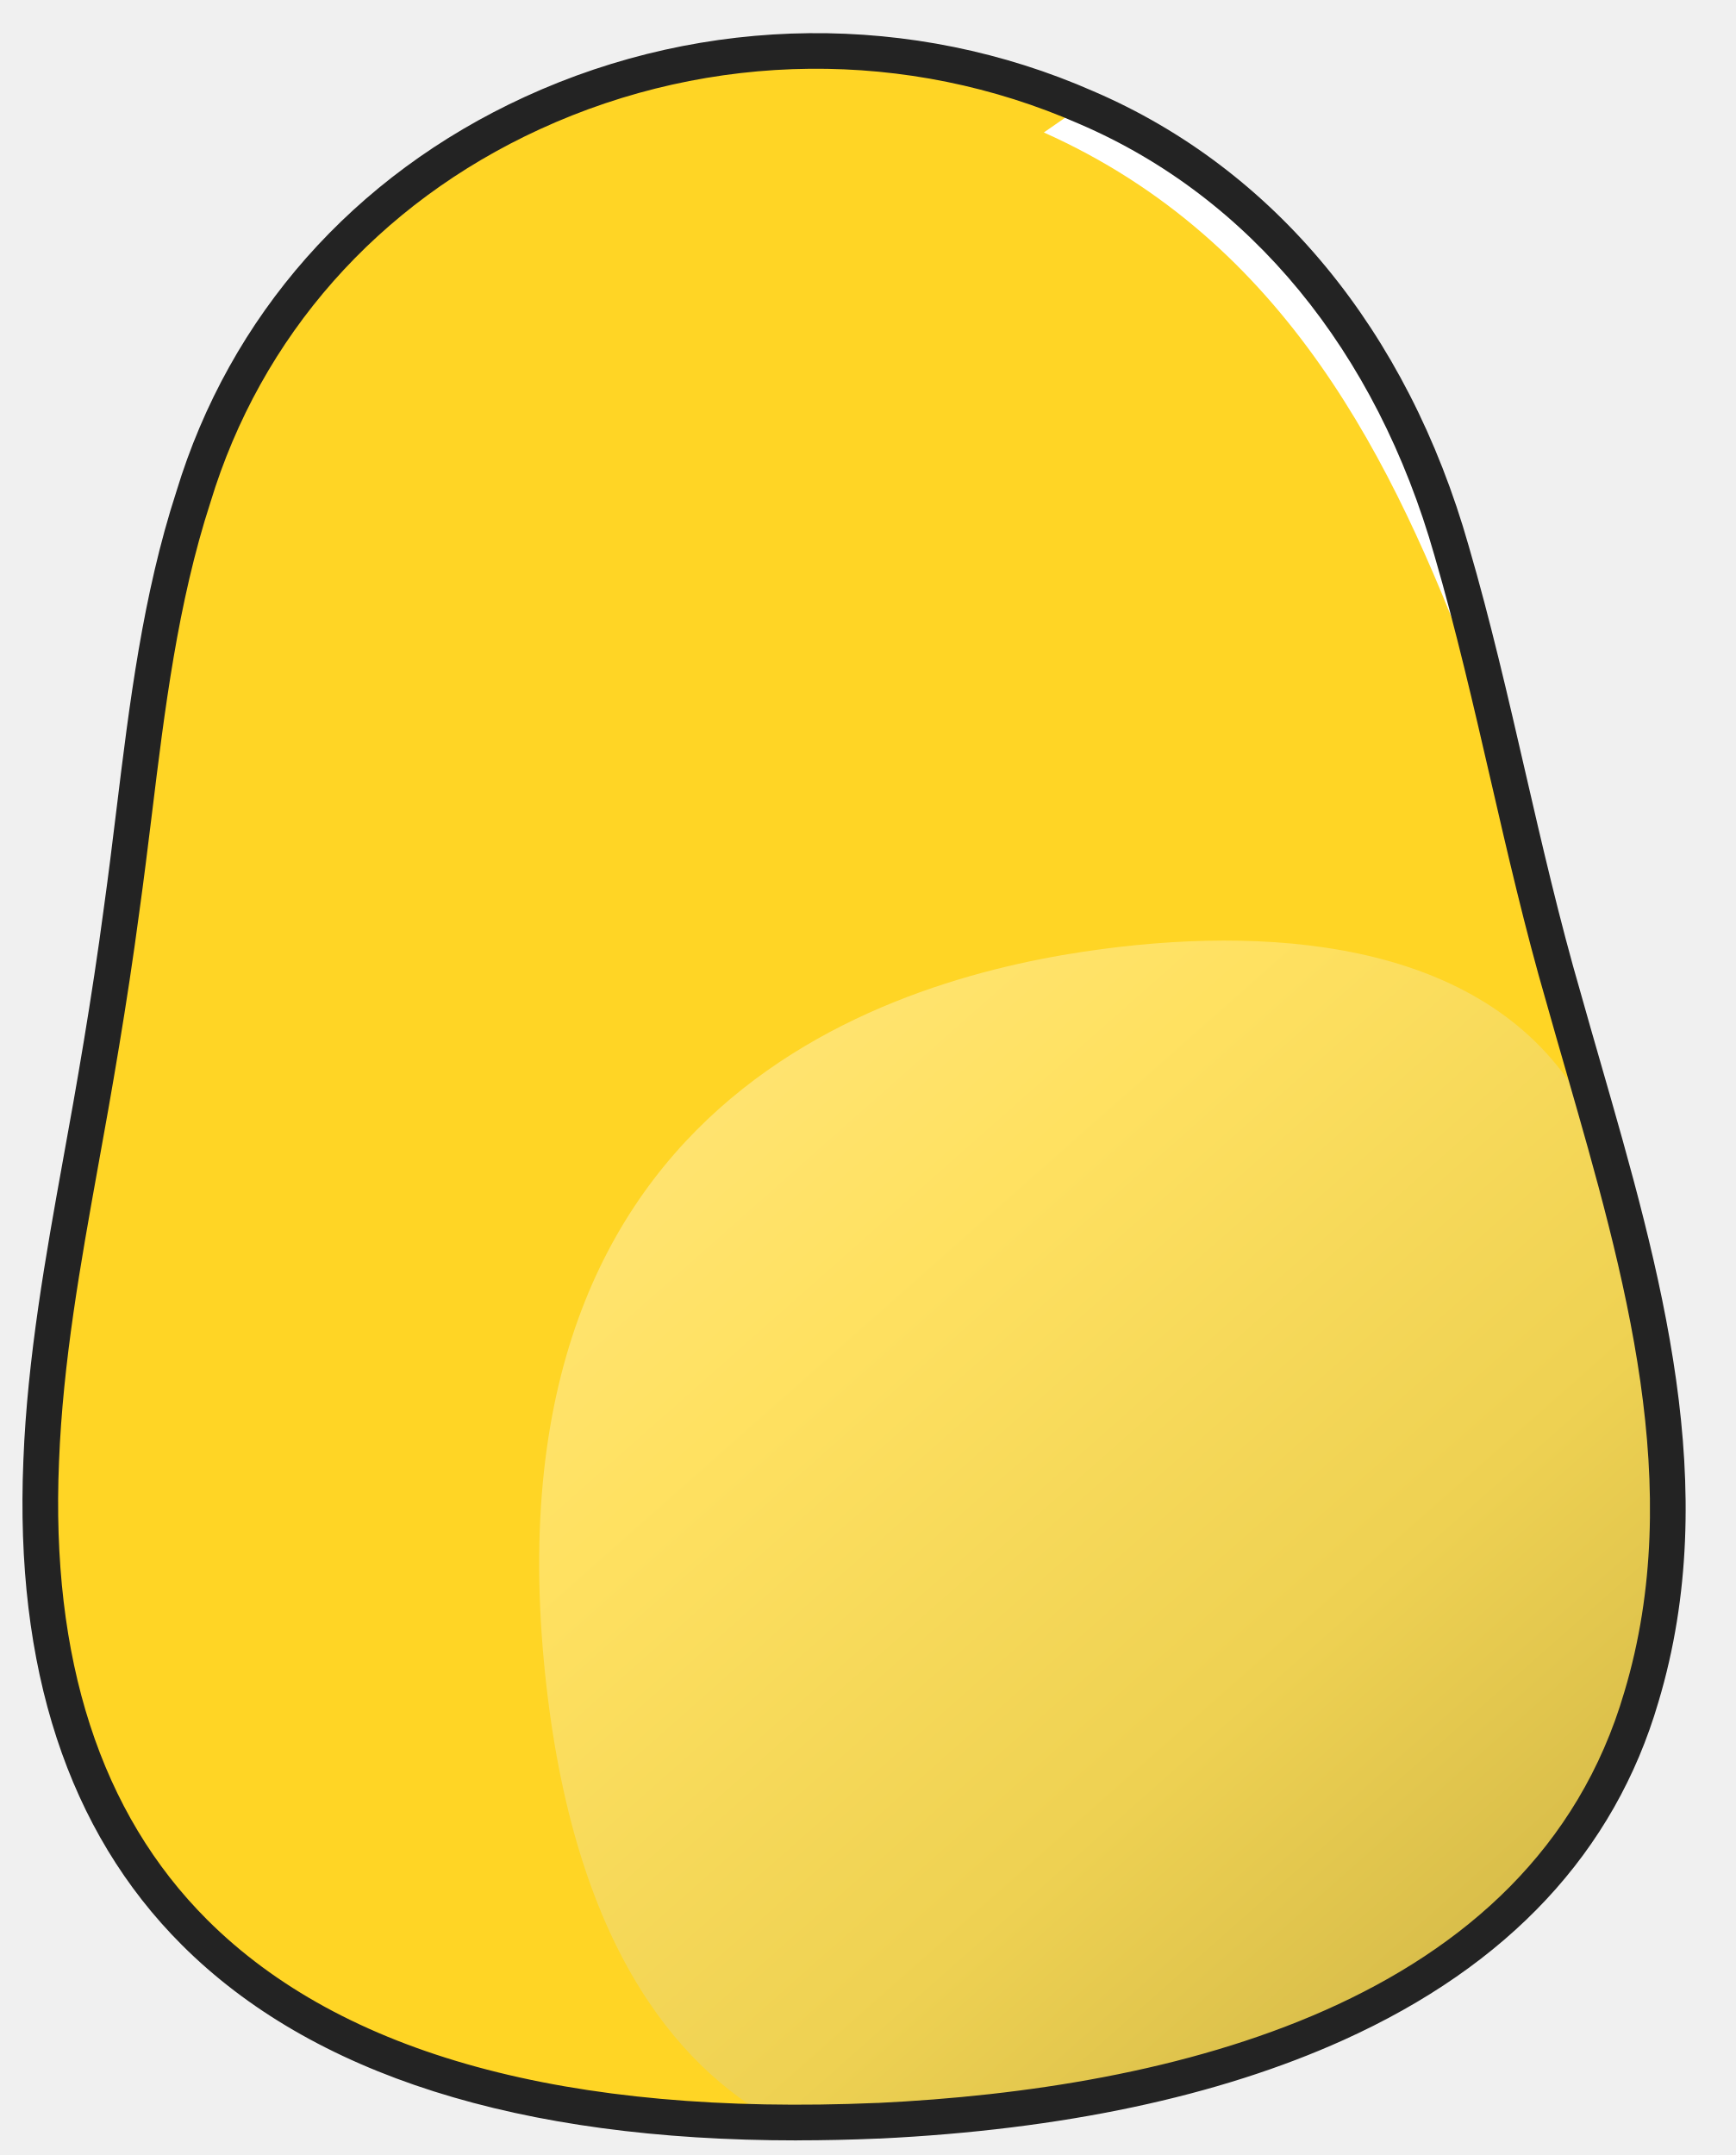
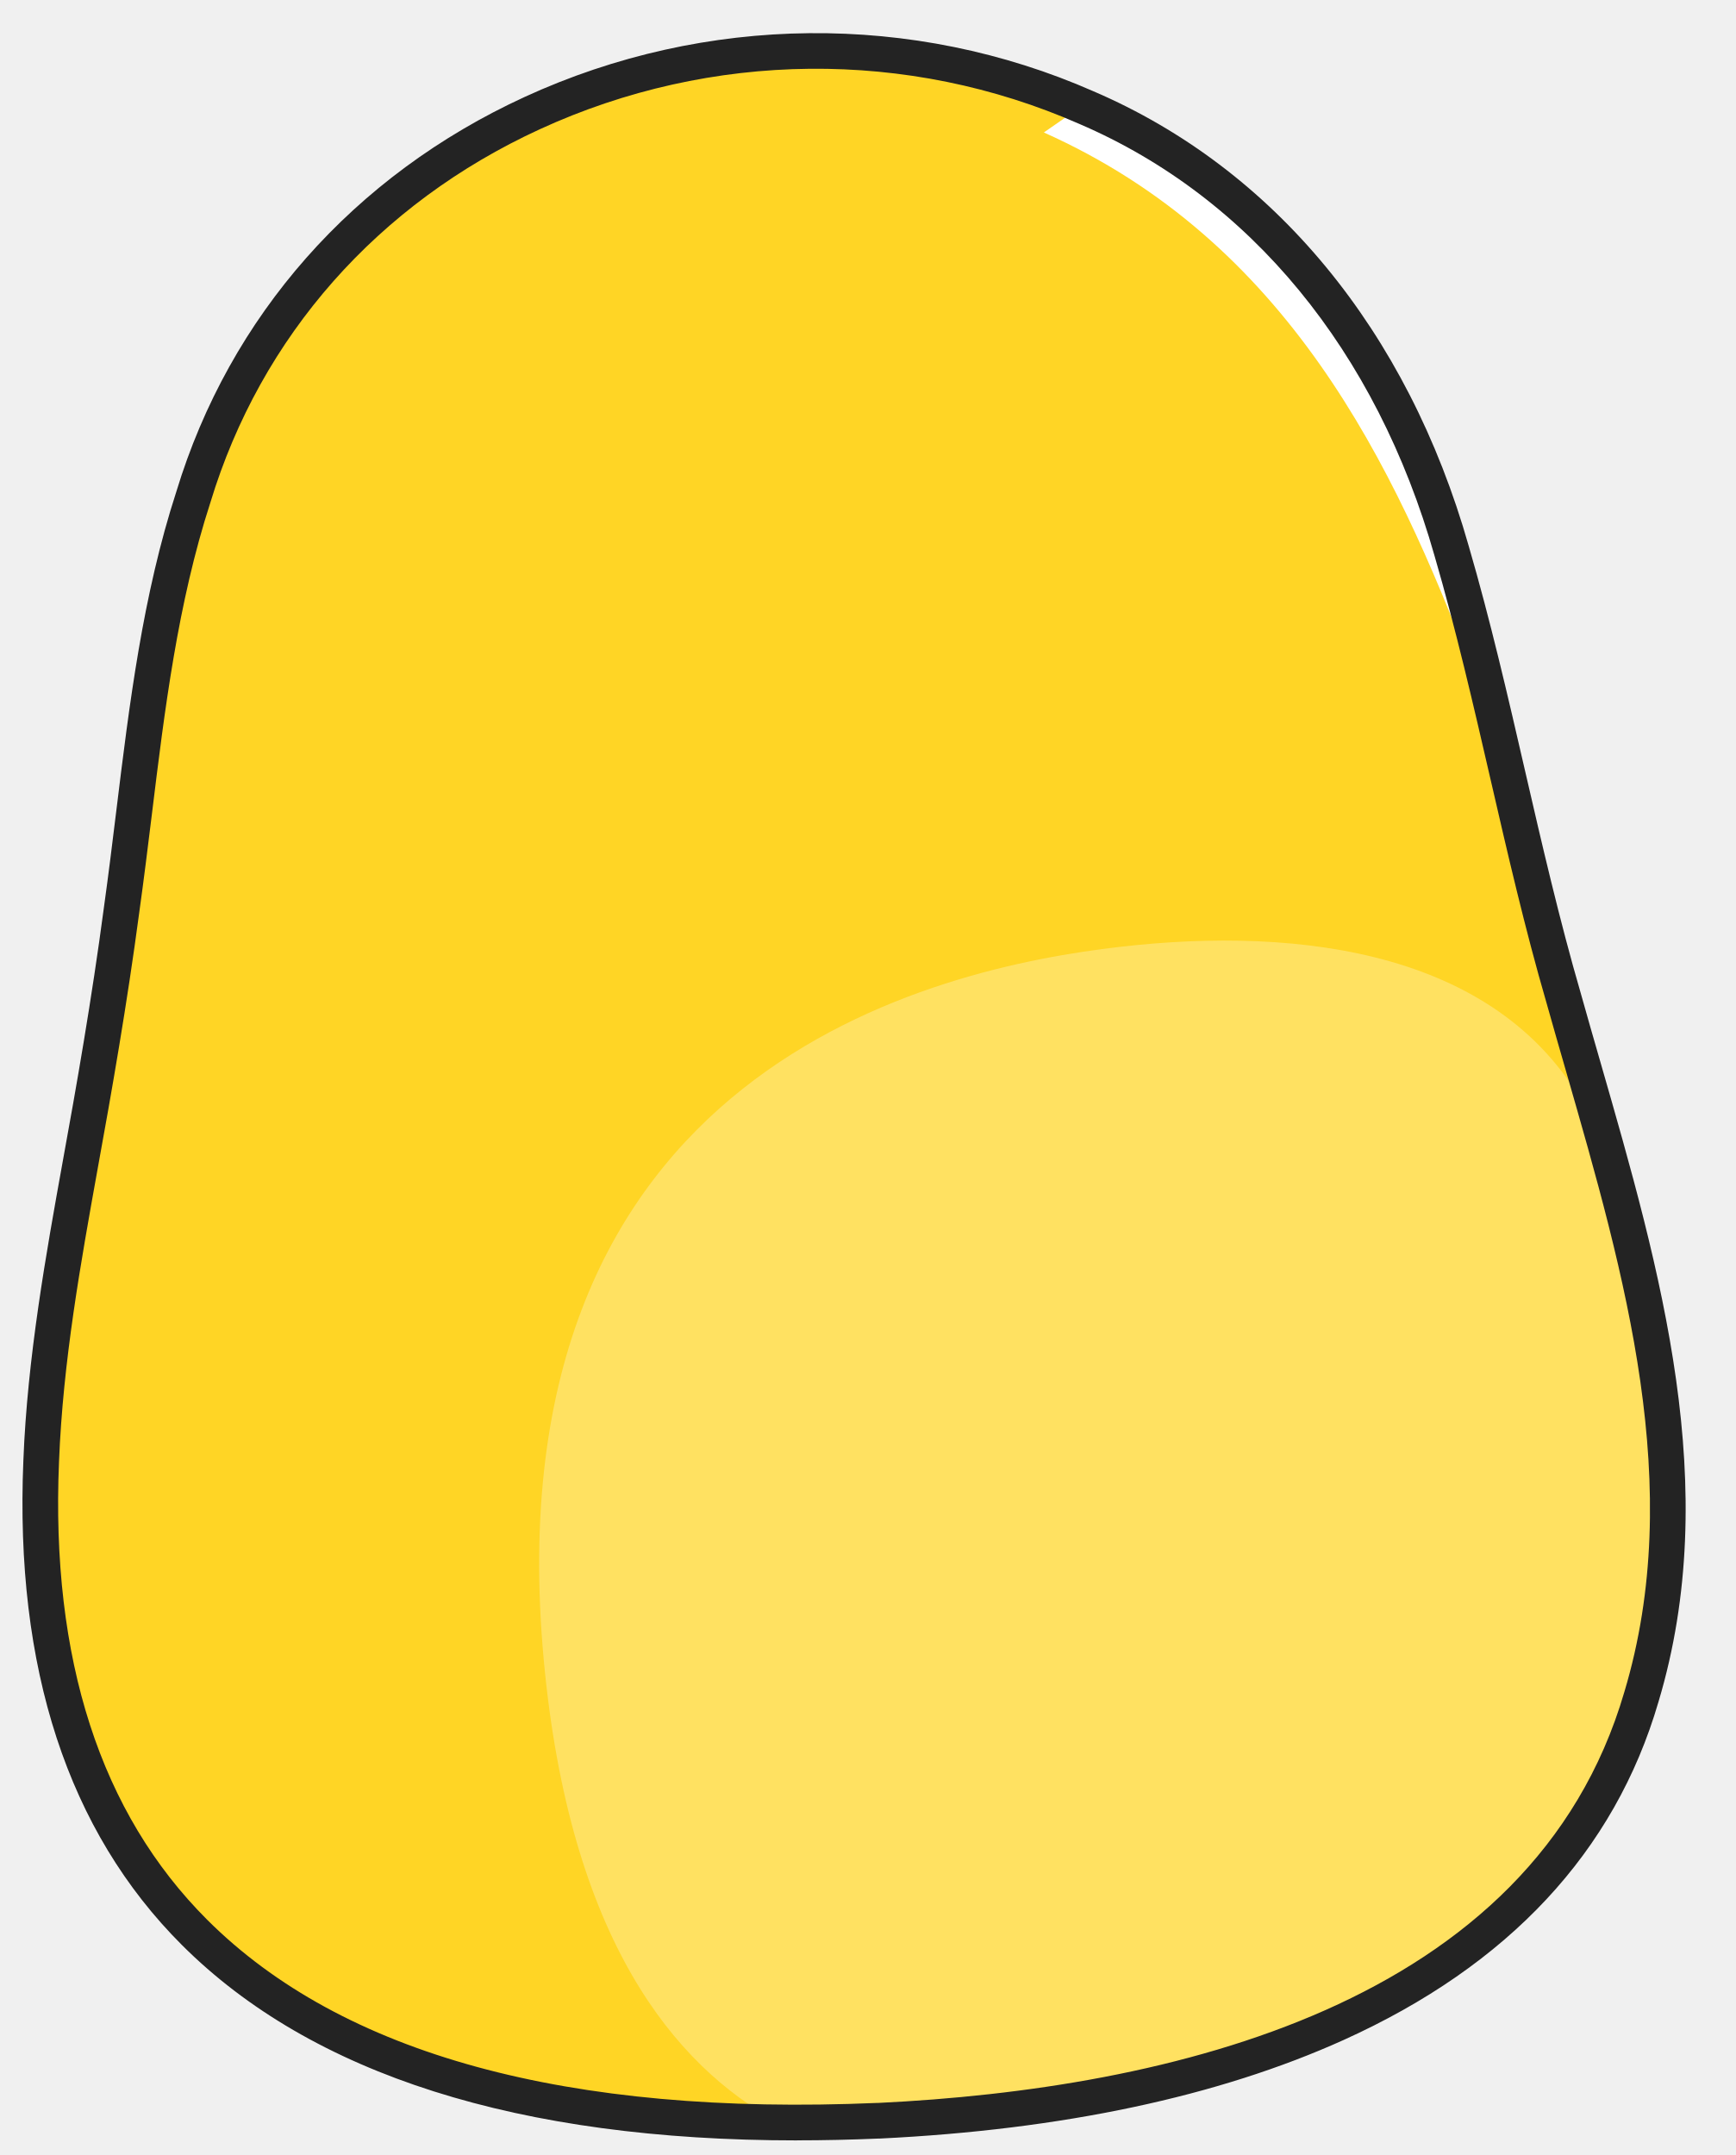
<svg xmlns="http://www.w3.org/2000/svg" width="439" height="545" viewBox="84 65 439 545" data-detail="1">
  <defs>
    <linearGradient id="light-0d1ee9fa" x1="0%" y1="0%" x2="85%" y2="100%">
      <stop offset="0%" stop-color="#ffe67e" />
      <stop offset="32%" stop-color="#ffe161" />
      <stop offset="68%" stop-color="#eed152" />
      <stop offset="100%" stop-color="#cfb547" />
    </linearGradient>
  </defs>
  <g>
    <g id="Group_4">
      <path id="Vector_10" d="M280.867 601.748C289.139 601.845 297.549 601.693 306.041 601.336H306.315C381.189 597.711 475.41 575.338 499.113 494.186C512.936 448.054 502.933 400.948 490.25 355.297C486.691 342.511 482.94 329.848 479.436 317.35C471.219 289.114 465.421 260.04 458.358 231.419C456.118 222.341 453.755 213.304 451.144 204.363C437.389 155.897 407.956 114.476 361.567 93.45C360.647 93.024 359.726 92.612 358.792 92.213C329.689 79.414 298.332 75.486 268.35 79.359C207.423 87.214 152.157 127.289 132.934 190.643C121.955 224.414 119.687 260.04 114.754 295.129C113.339 305.787 111.718 316.417 109.986 327.019C108.2 337.91 106.276 348.773 104.298 359.637C99.832 384.385 95.394 409.298 94.418 434.458C89.128 559.833 174.486 600.554 280.867 601.748Z" fill="#FFD525" />
      <path id="Vector_11" d="M348 98.5C409.5 126 436.5 182 456.5 235C458.259 241.235 460.059 242.732 461.845 240.892C459.605 231.814 453.755 213.302 451.144 204.362C437.389 155.895 404.113 112.786 357.724 91.76L348 98.5Z" fill="white" />
-       <path id="Vector_12" d="M221.534 484.956C228.061 555.355 254.554 587.492 280.867 601.748C289.139 601.844 297.549 601.693 306.041 601.336H306.315C381.189 597.71 475.41 575.338 499.113 494.185C512.936 448.053 502.933 400.947 490.25 355.296L485.757 346.644C464.459 305.69 413.274 299.139 367.174 304.467C321.073 309.782 207.615 334.695 221.534 484.956Z" fill="url(#light-0d1ee9fa)" />
+       <path id="Vector_12" d="M221.534 484.956C228.061 555.355 254.554 587.492 280.867 601.748C289.139 601.844 297.549 601.693 306.041 601.336H306.315C381.189 597.71 475.41 575.338 499.113 494.185C512.936 448.053 502.933 400.947 490.25 355.296L485.757 346.644C464.459 305.69 413.274 299.139 367.174 304.467C321.073 309.782 207.615 334.695 221.534 484.956Z" fill="#ffe161" />
      <g id="Vector_13" filter="url(#filter1_g_24589_151406)">
        <path d="M285.596 606.294C292.315 606.294 299.185 606.143 306.221 605.841C306.221 605.841 306.221 605.841 306.234 605.841H306.509C352.651 603.602 392.087 595.225 423.746 580.942C465.559 562.071 492.368 533.313 503.429 495.449C519.726 441.132 503.965 386.403 488.727 333.487C487.05 327.678 485.387 321.896 483.78 316.155C478.407 297.684 473.983 278.511 469.709 259.971C465.395 241.238 460.929 221.86 455.46 203.113C439.988 148.59 406.295 107.732 360.566 88.093C314.877 68.001 262.429 68.509 216.713 89.508C173.388 109.408 142.1 144.868 128.593 189.352C120.087 215.542 116.707 243.161 113.437 269.873C112.447 277.976 111.417 286.339 110.276 294.525C107.226 317.556 103.296 339.956 99.847 358.84C95.656 382.064 90.915 408.391 89.912 434.307C87.7 486.852 101.18 528.108 130.008 556.894C162.876 589.717 215.16 606.308 285.596 606.308V606.294ZM305.836 596.831C227.541 600.183 170.53 584.595 136.384 550.494C109.424 523.562 96.81 484.586 98.926 434.65C99.916 409.352 104.395 384.481 108.724 360.433C112.186 341.453 116.144 318.916 119.221 295.733C120.376 287.507 121.406 279.088 122.409 270.958C125.625 244.671 128.95 217.492 137.222 192.044C149.987 149.991 179.558 116.508 220.505 97.693C263.871 77.765 313.627 77.271 356.993 96.347C400.208 114.915 432.087 153.713 446.817 205.599C452.217 224.126 456.655 243.367 460.943 261.976C465.243 280.64 469.682 299.936 475.123 318.614C476.731 324.341 478.393 330.136 480.084 335.973C494.965 387.639 510.355 441.077 494.814 492.895C471.592 572.385 379.391 593.288 306.111 596.831H305.863H305.836Z" fill="#232323" />
      </g>
    </g>
  </g>
</svg>
